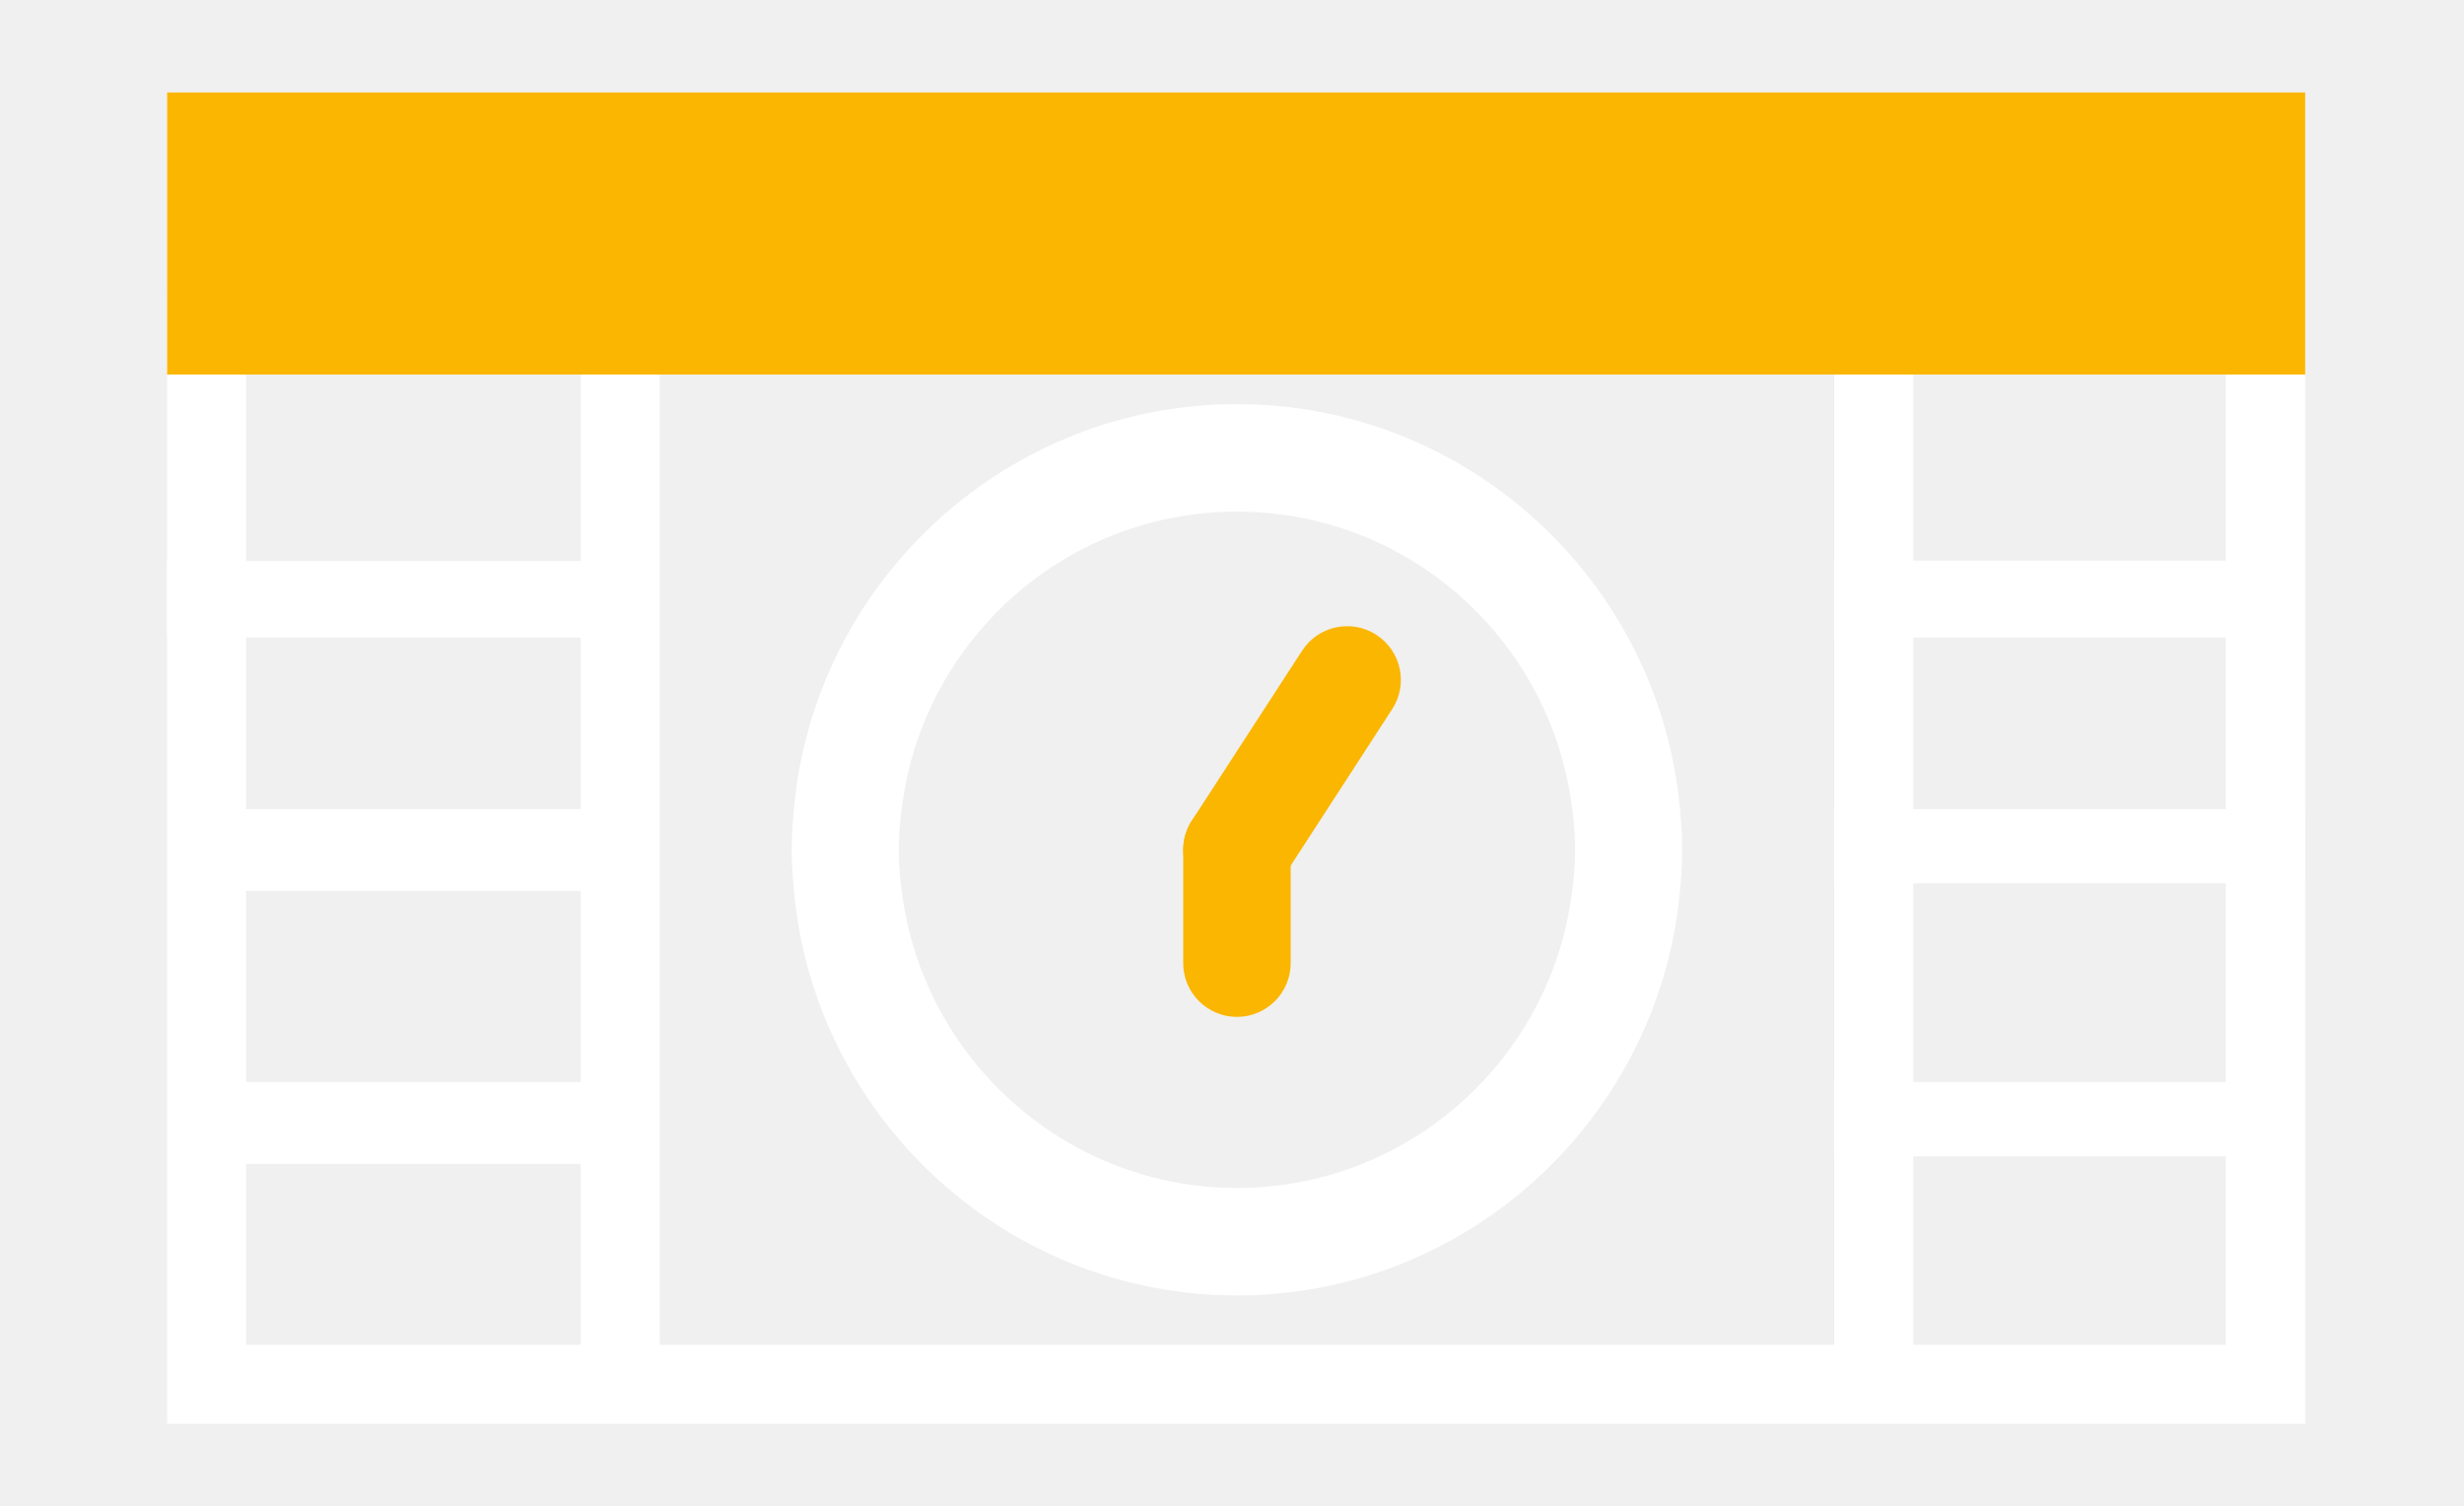
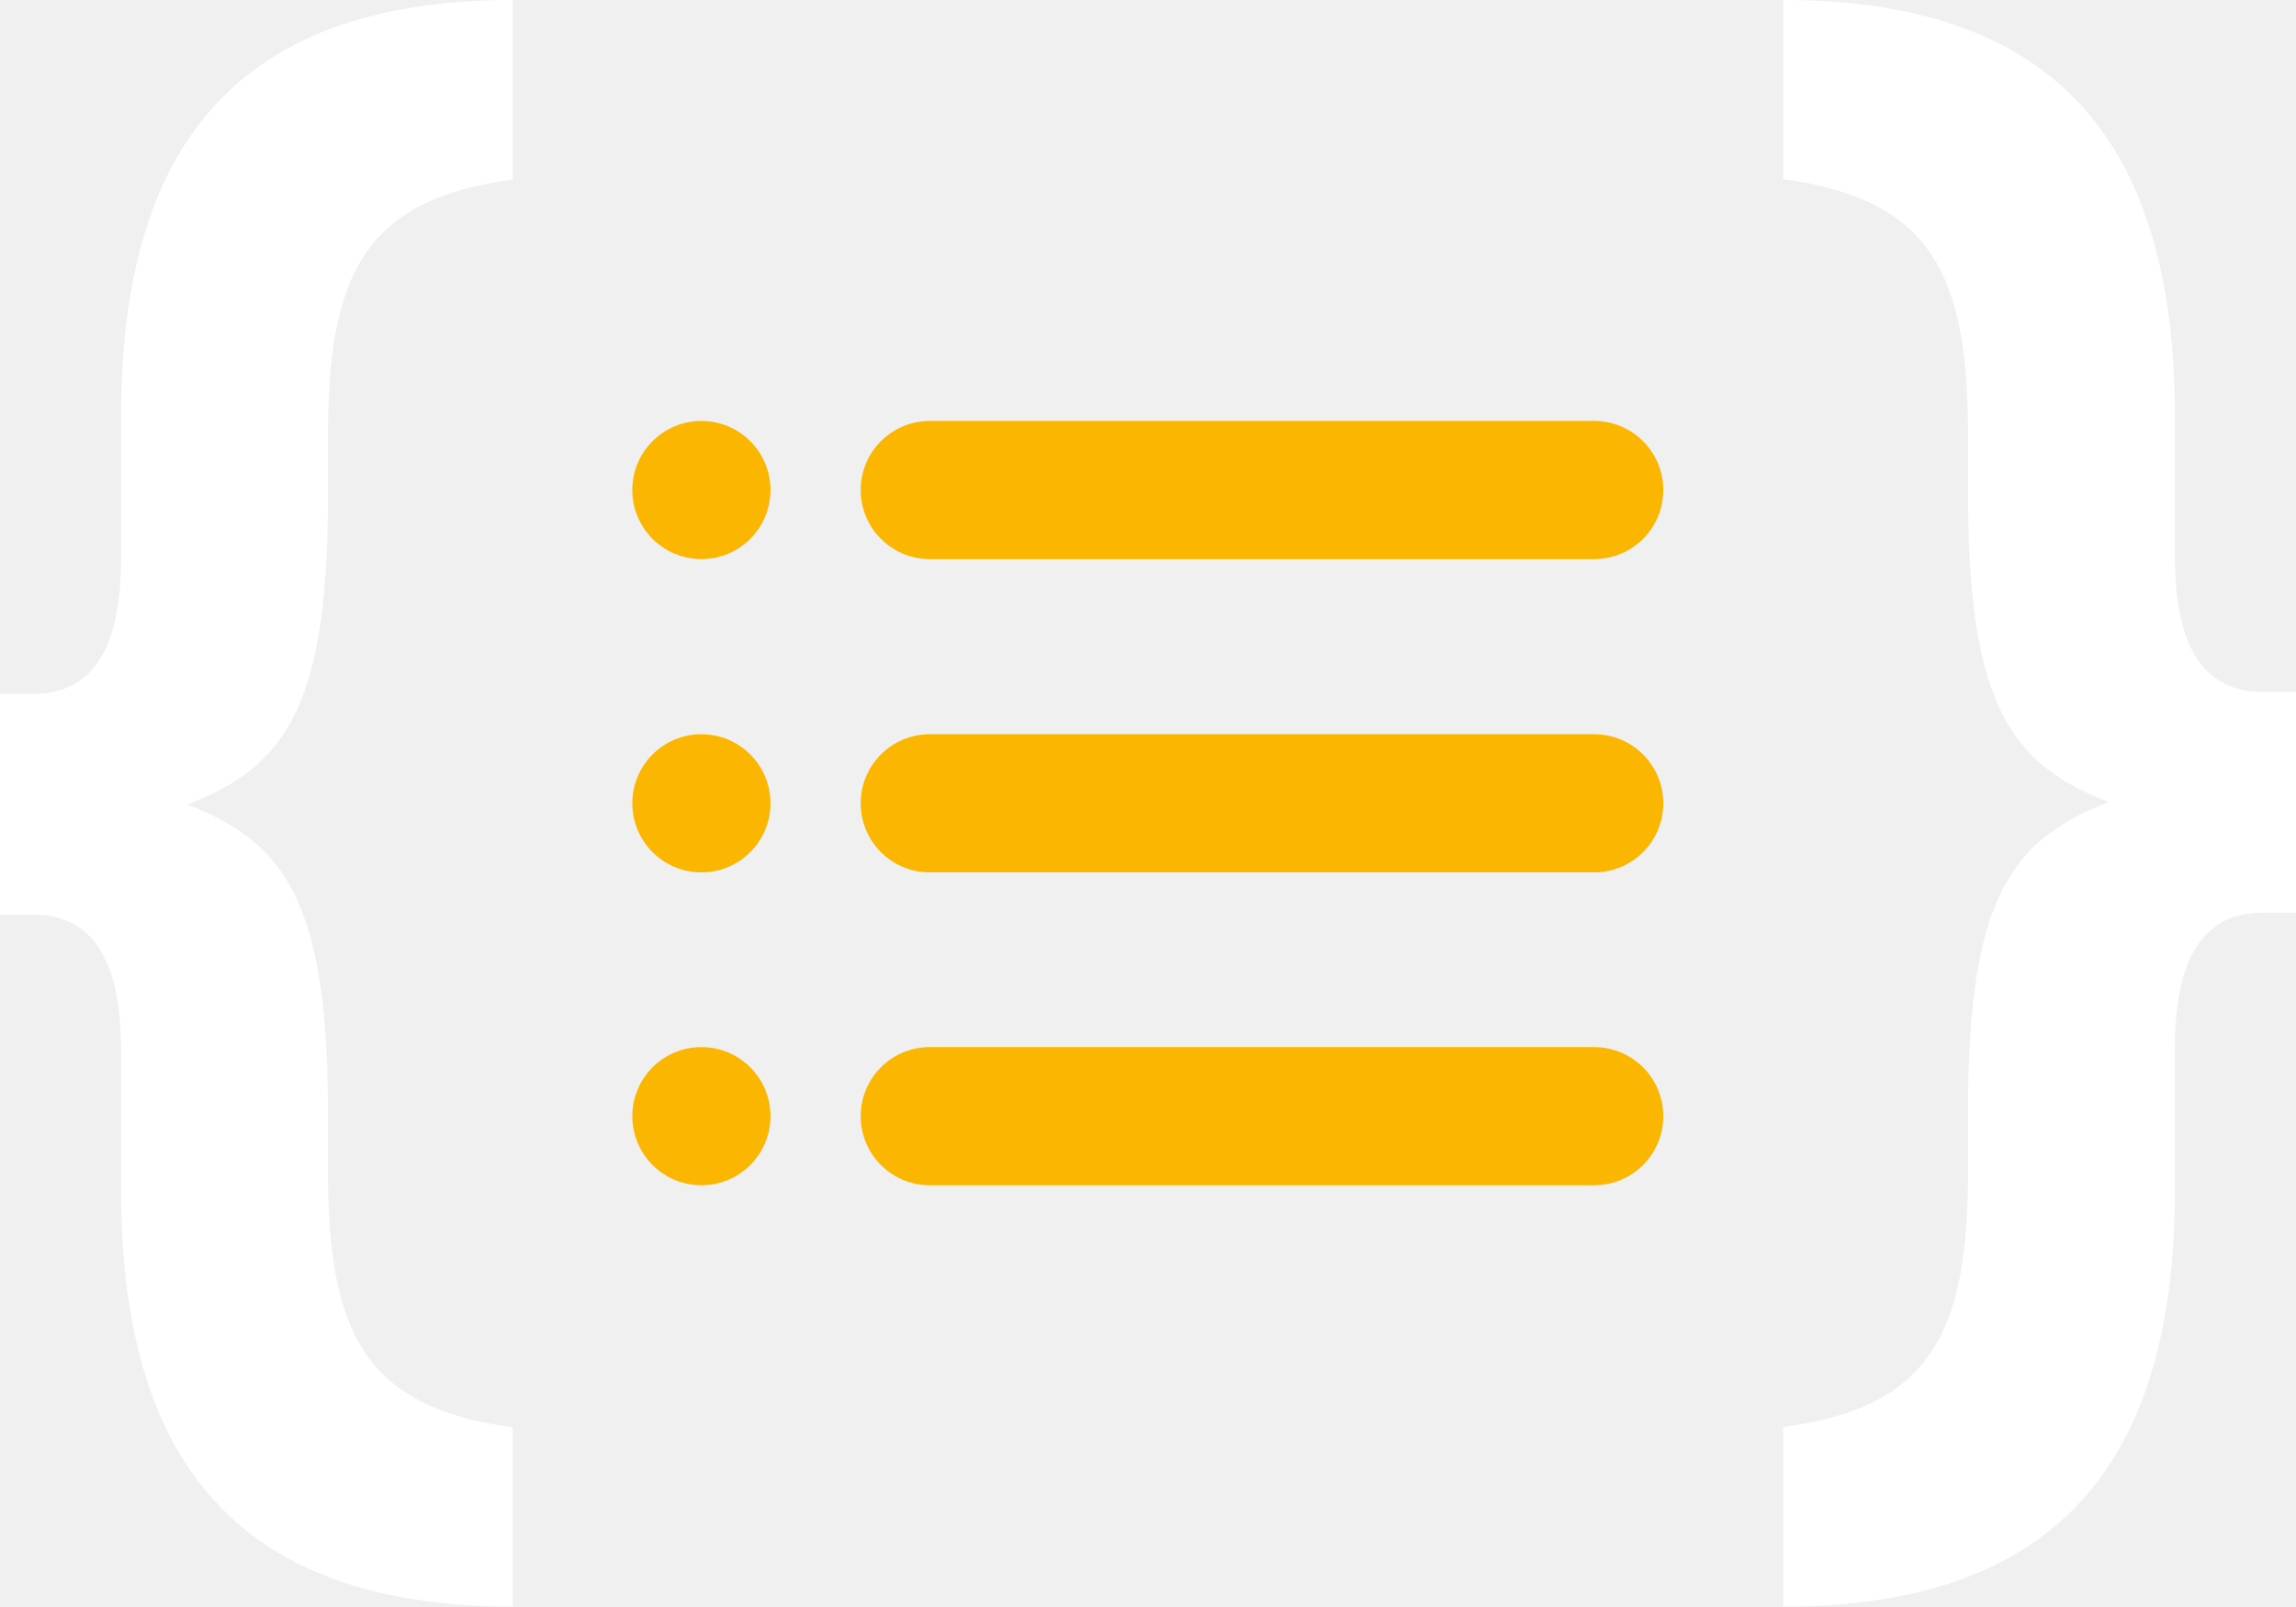
- <svg xmlns="http://www.w3.org/2000/svg" id="Calque_2" data-name="Calque 2" viewBox="0 0 62.37 38.12">
+ <svg xmlns="http://www.w3.org/2000/svg" id="Calque_2" data-name="Calque 2" viewBox="0 0 56.5 39.54">
  <defs>
    <style>
      .cls-1 {
-         fill: none;
+         fill: #fab600;
      }

      .cls-2 {
-         fill: #fab600;
-       }
- 
-       .cls-3 {
        fill: #fff;
      }
    </style>
  </defs>
  <g id="Calque_1-2" data-name="Calque 1">
-     <path class="cls-3" d="m58.34,36.04H4.23V2.34h54.12v33.7Zm-52.12-2h50.12V4.34H6.23v29.7Z" />
-     <rect class="cls-3" x="5.02" y="20.48" width="10.5" height="2.07" />
-     <rect class="cls-3" x="4.23" y="14.2" width="11.48" height="1.94" />
-     <rect class="cls-3" x="4.23" y="7.41" width="52.12" height="2" />
-     <rect class="cls-3" x="14.7" y="7.72" width="2" height="26.59" />
-     <rect class="cls-3" x="46.43" y="8.13" width="2" height="26.59" />
-     <rect class="cls-2" x="4.23" y="2.34" width="54.12" height="7.14" />
-     <rect class="cls-3" x="46.43" y="14.19" width="10.71" height="1.95" />
-     <rect class="cls-3" x="46.43" y="20.48" width="11.92" height="1.88" />
-     <rect class="cls-3" x="5.2" y="27.39" width="10.51" height="2.07" />
-     <rect class="cls-3" x="46.43" y="27.39" width="10.71" height="1.88" />
-     <path class="cls-2" d="m31.31,22.87c-.25,0-.51-.07-.74-.22-.63-.41-.81-1.25-.4-1.88l2.79-4.3c.41-.63,1.25-.81,1.88-.4.63.41.81,1.25.4,1.88l-2.79,4.3c-.26.4-.7.62-1.14.62Z" />
-     <path class="cls-2" d="m31.31,25.74c-.75,0-1.36-.61-1.36-1.36v-2.87c0-.75.61-1.36,1.36-1.36s1.36.61,1.36,1.36v2.87c0,.75-.61,1.36-1.36,1.36Z" />
-     <path class="cls-3" d="m42.58,21.51c0-.46-.04-.91-.09-1.36h0c-.67-5.58-5.43-9.92-11.18-9.92s-10.51,4.34-11.18,9.92c-.05.45-.09.9-.09,1.36s.04.91.09,1.36c.67,5.58,5.43,9.92,11.18,9.92s10.51-4.34,11.18-9.92h0c.05-.45.09-.9.09-1.36Zm-11.27,8.56c-4.25,0-7.78-3.13-8.44-7.2-.07-.44-.12-.9-.12-1.36s.05-.92.12-1.36c.65-4.07,4.18-7.2,8.44-7.2s7.78,3.12,8.44,7.2h0c.07.44.12.9.12,1.36s-.05.92-.12,1.36h0c-.65,4.07-4.18,7.2-8.44,7.2Z" />
-     <rect class="cls-1" width="62.37" height="38.12" />
+     <g>
+       <path class="cls-2" d="m12.62,39.54c-6.69,0-9.64-3.49-9.64-10.24v-3.44c0-2.33-.76-3.35-2.18-3.35h-.8v-5.43h.8c1.42,0,2.18-1.02,2.18-3.35v-3.49C2.98,3.49,5.93,0,12.62,0v4.42c-3.64.48-4.55,2.33-4.55,6.31v1.5c0,5.24-1.09,6.65-3.46,7.57,2.36.92,3.46,2.33,3.46,7.57v1.45c0,3.98.91,5.82,4.55,6.31v4.41Z" />
+       <path class="cls-2" d="m43.88,0C50.57,0,53.52,3.49,53.52,10.24v3.44c0,2.33.76,3.35,2.18,3.35h.8v5.43h-.8c-1.42,0-2.18,1.02-2.18,3.35v3.49c0,6.74-2.95,10.24-9.64,10.24v-4.42c3.64-.48,4.55-2.33,4.55-6.31v-1.5c0-5.24,1.09-6.65,3.46-7.57-2.36-.92-3.46-2.33-3.46-7.57v-1.45c0-3.98-.91-5.82-4.55-6.31V0Z" />
+     </g>
+     <g>
+       <circle class="cls-1" cx="17.26" cy="12.06" r="1.7" />
+       <rect class="cls-1" x="21.18" y="10.36" width="19.75" height="3.4" rx="1.7" ry="1.7" />
+     </g>
+     <g>
+       <circle class="cls-1" cx="17.26" cy="19.77" r="1.7" />
+       <rect class="cls-1" x="21.18" y="18.07" width="19.75" height="3.4" rx="1.7" ry="1.7" />
+     </g>
+     <g>
+       <circle class="cls-1" cx="17.26" cy="27.47" r="1.7" />
+       <rect class="cls-1" x="21.18" y="25.77" width="19.75" height="3.4" rx="1.7" ry="1.7" />
+     </g>
  </g>
</svg>
